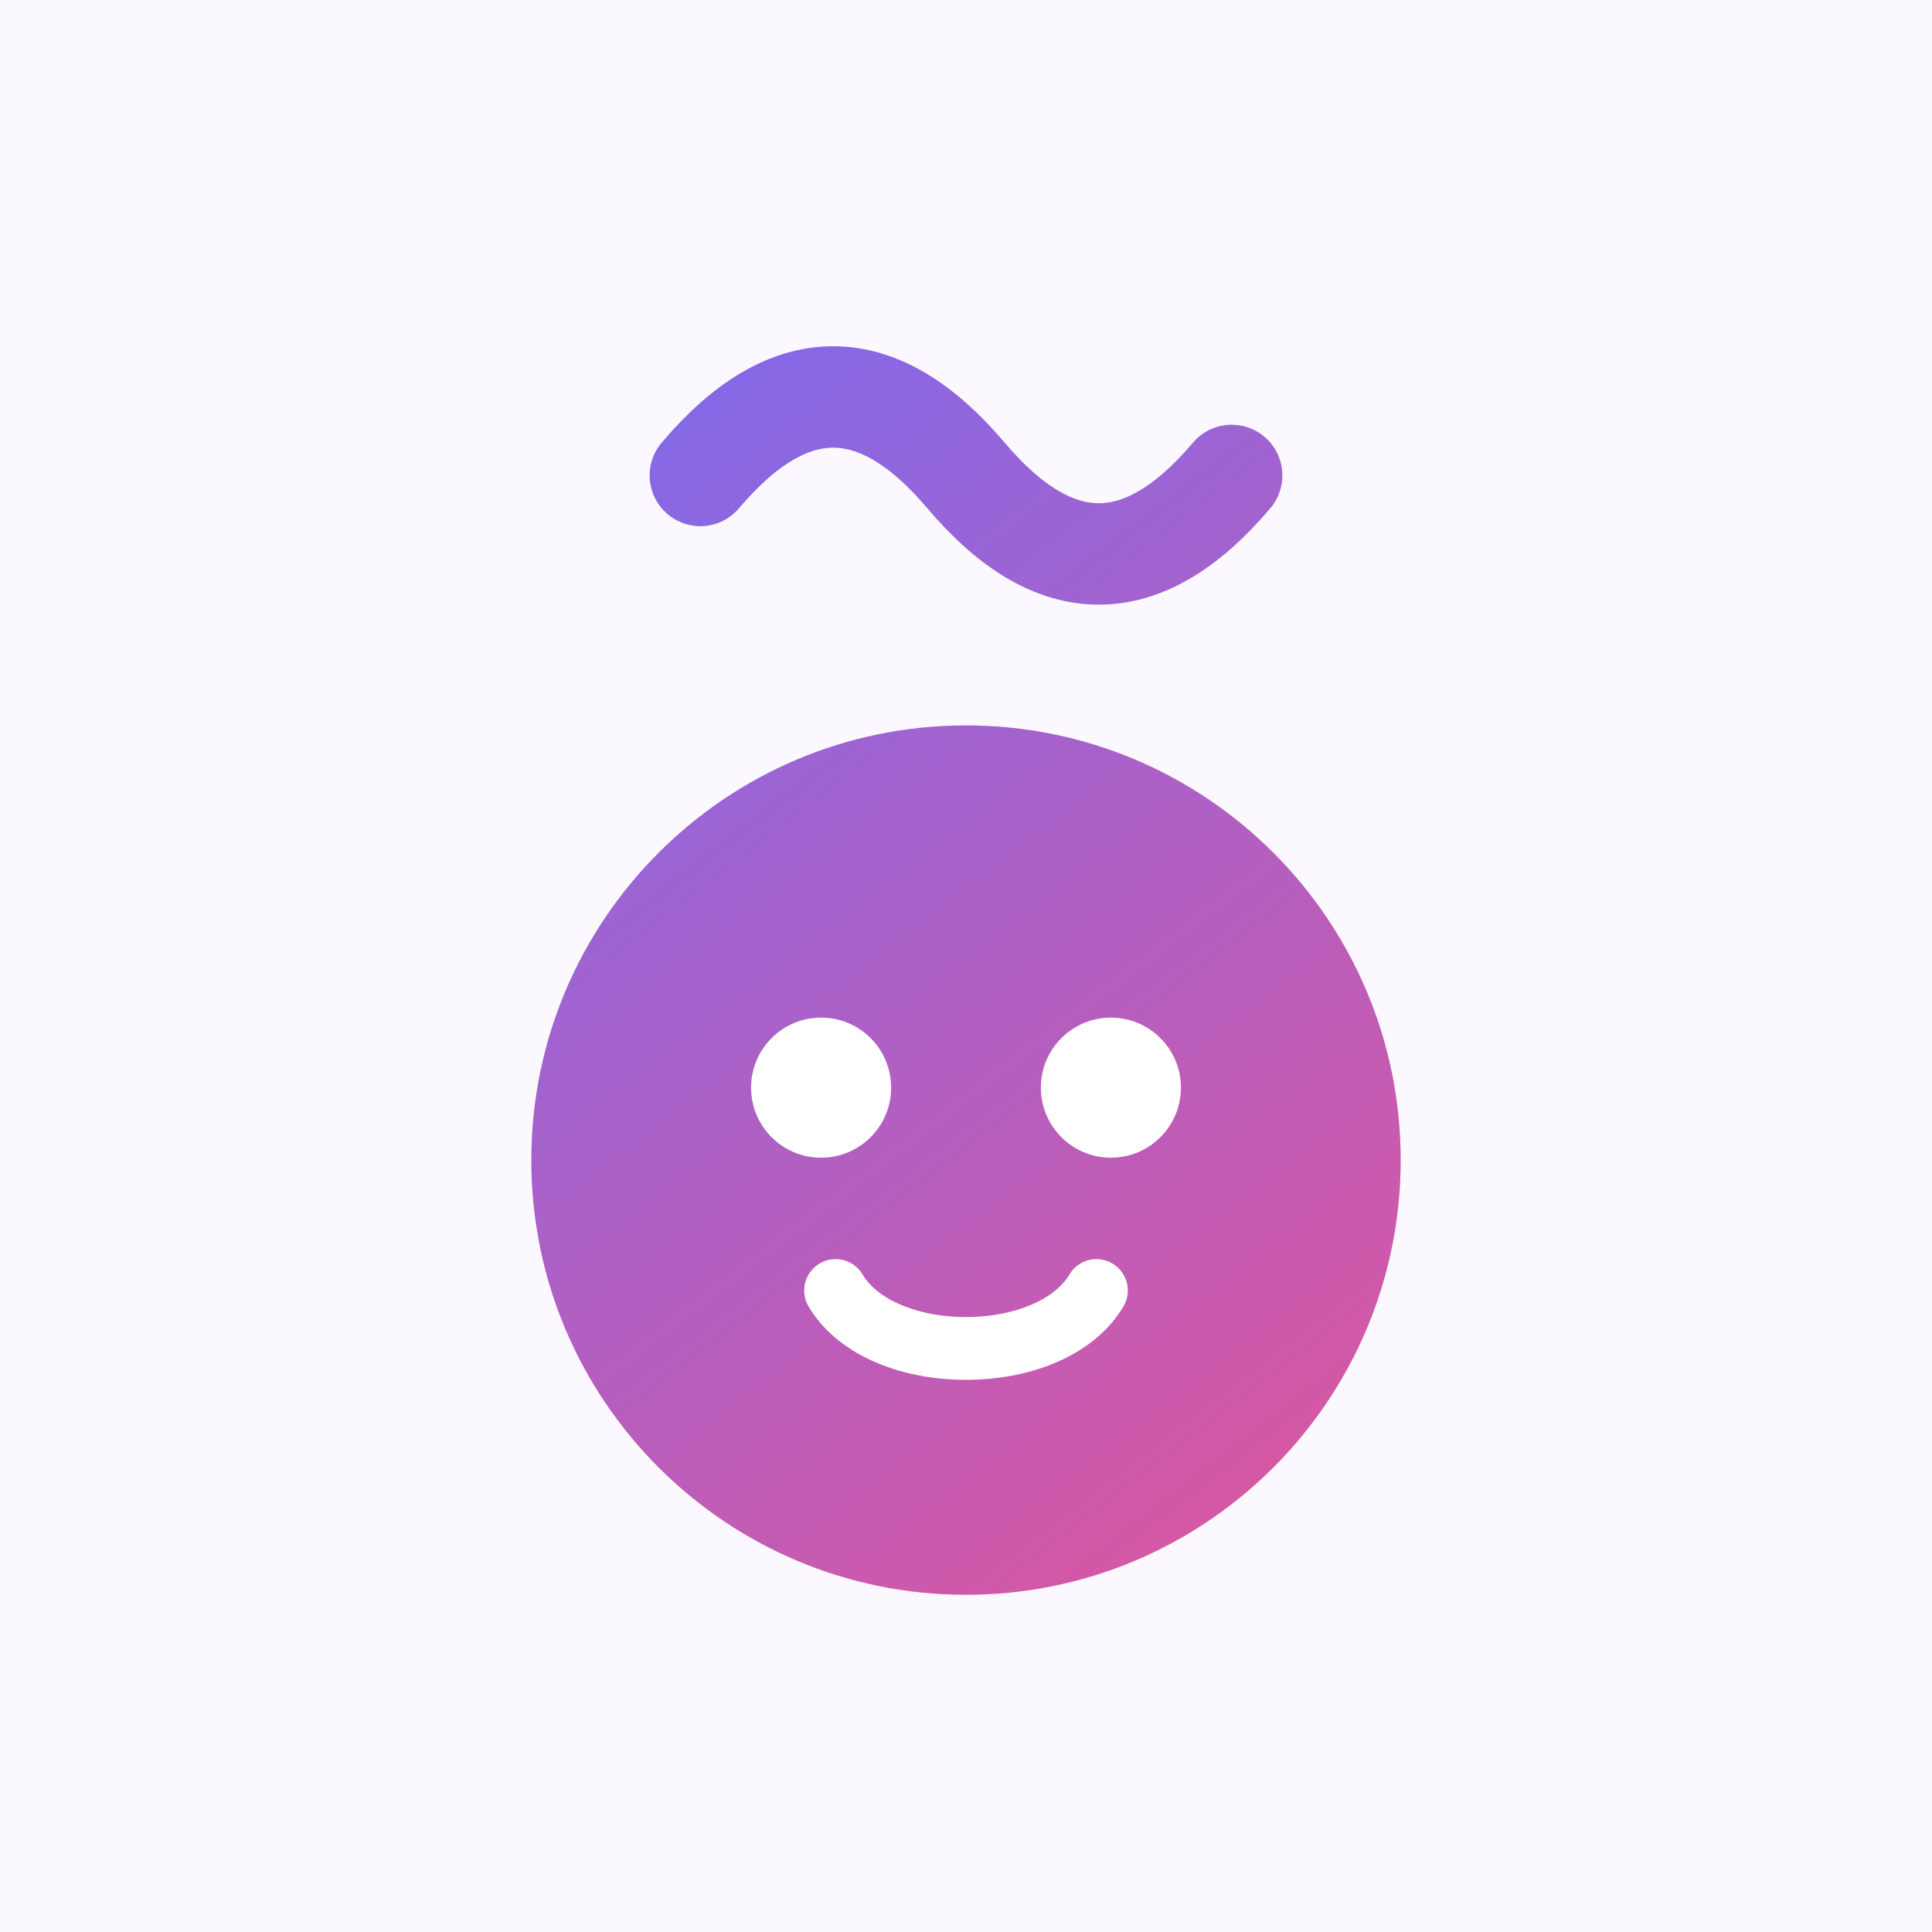
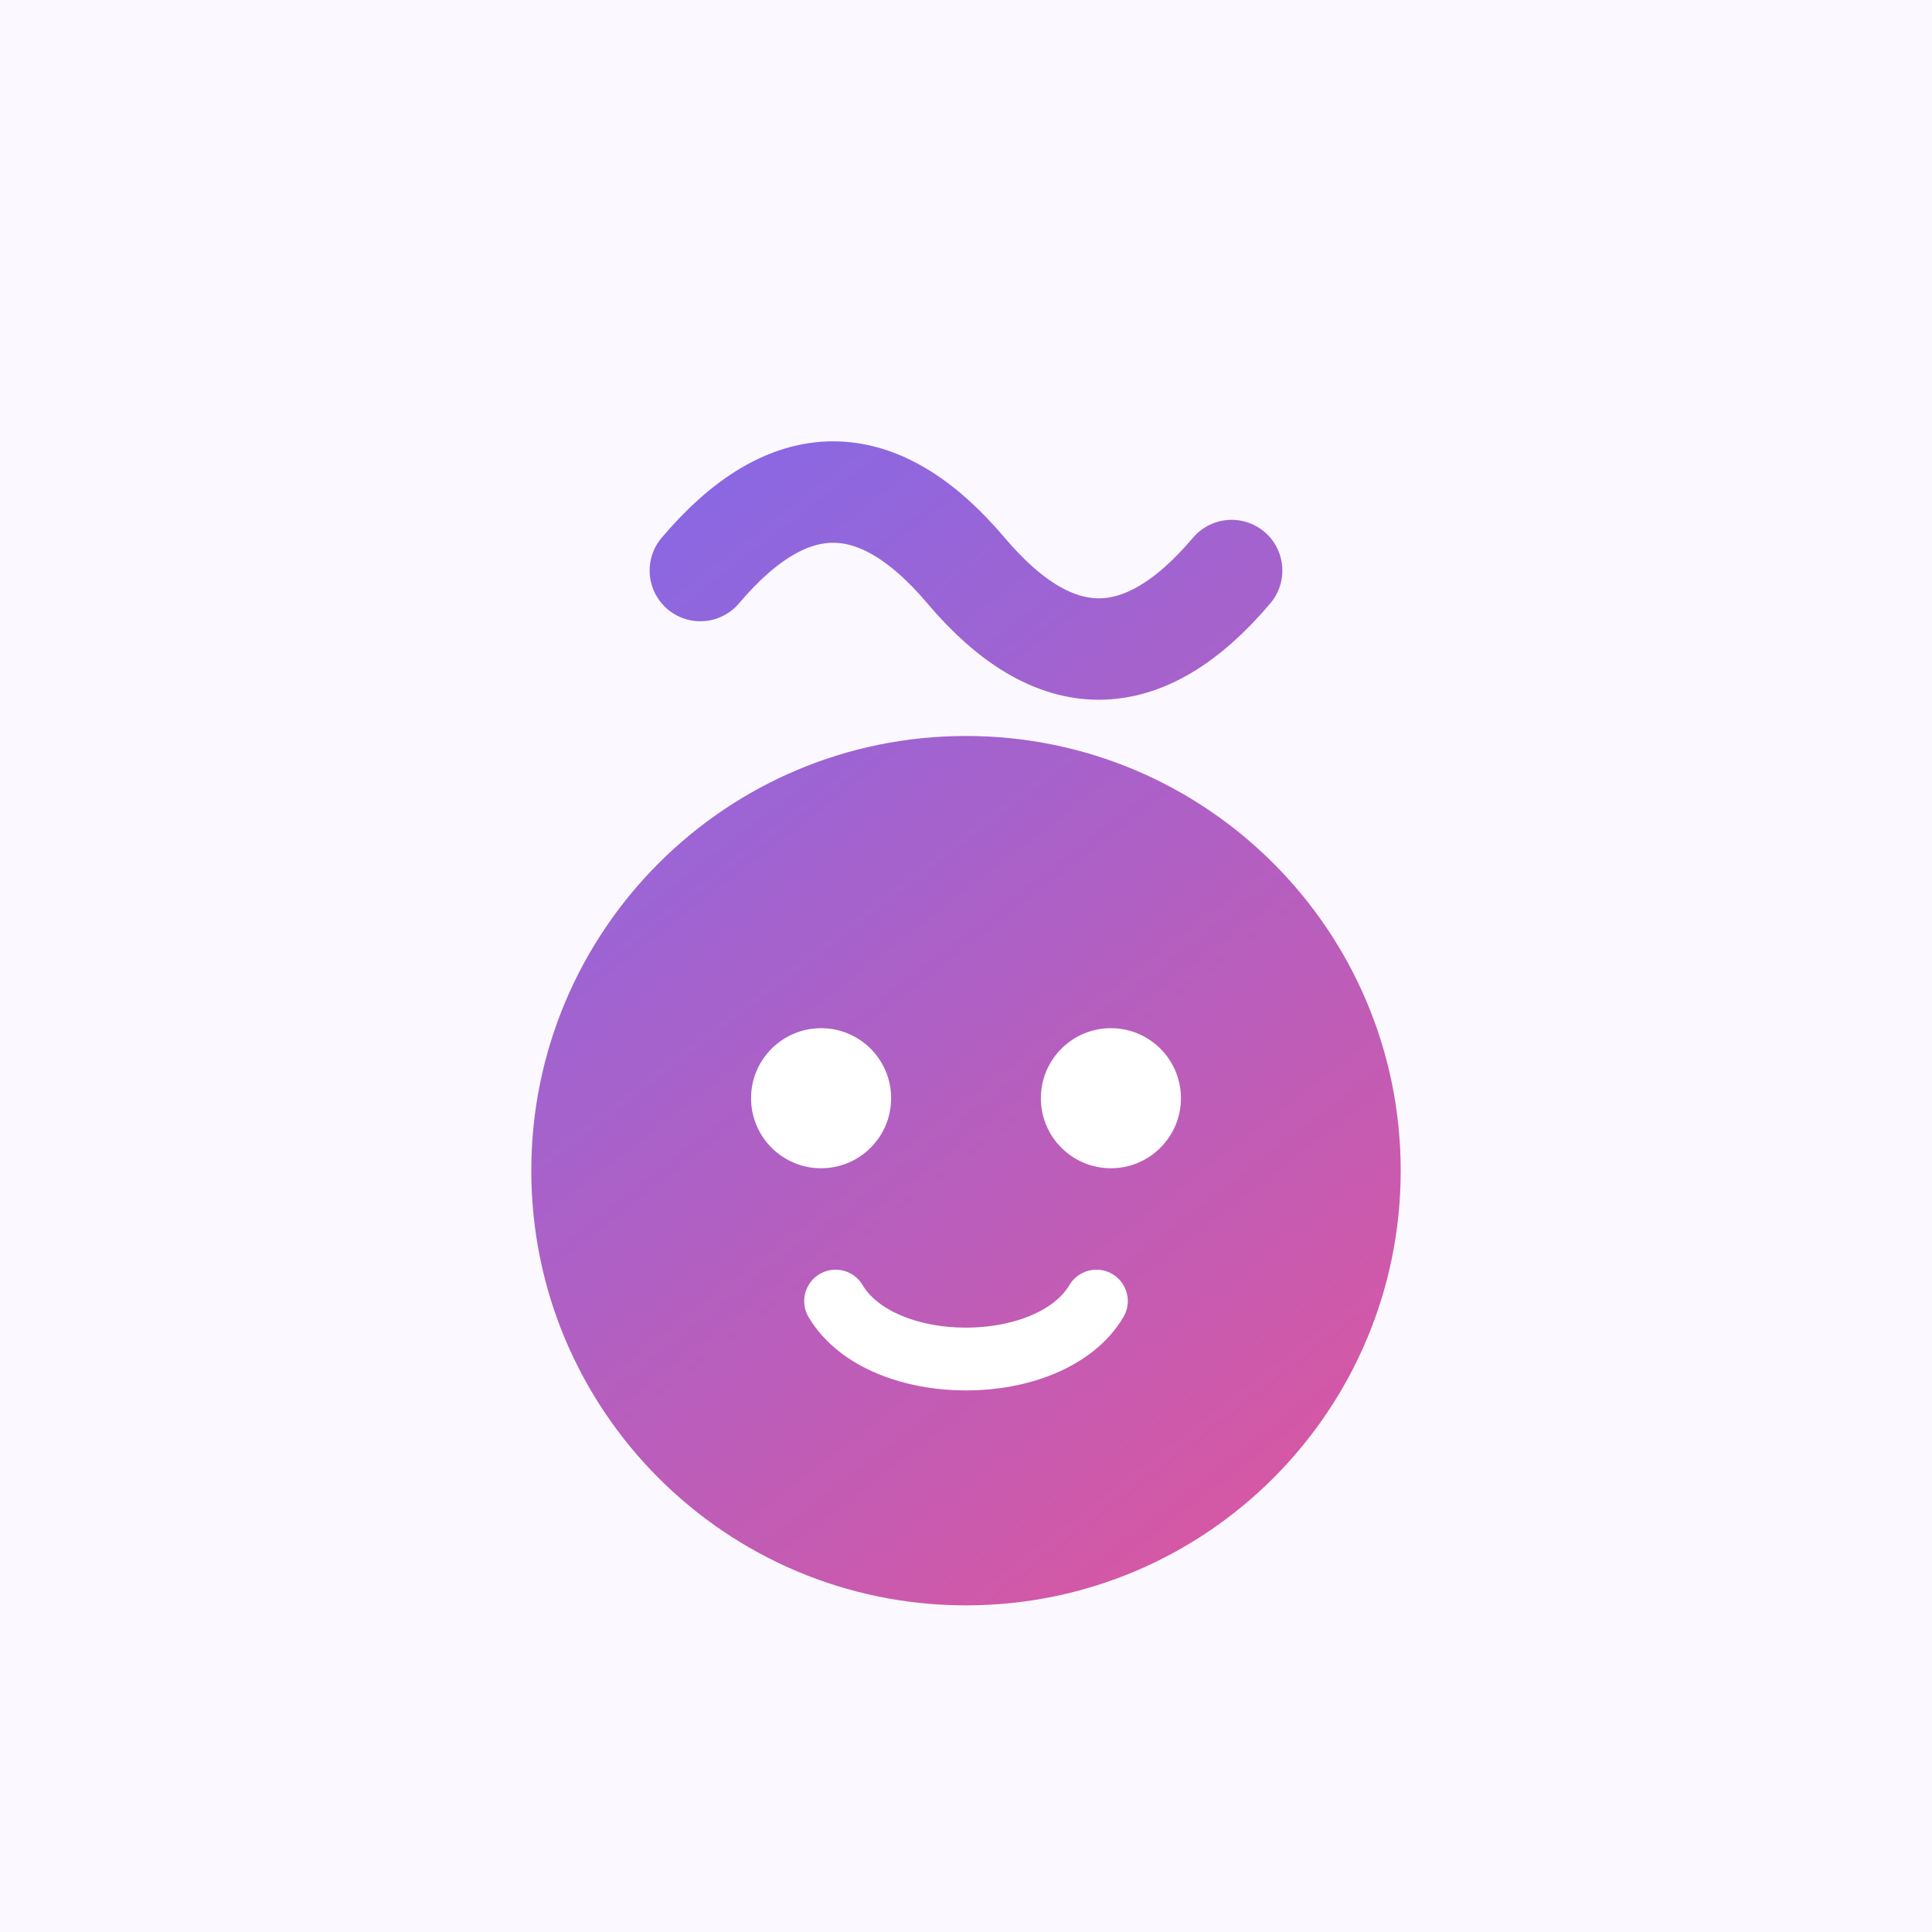
<svg xmlns="http://www.w3.org/2000/svg" viewBox="0 0 64 64">
  <defs>
    <linearGradient id="g" gradientUnits="userSpaceOnUse" x1="12" y1="6" x2="52" y2="58">
      <stop offset="0%" stop-color="#7a6bf0" />
      <stop offset="100%" stop-color="#e2559a" />
    </linearGradient>
  </defs>
  <rect width="64" height="64" fill="#fbf9ff" />
-   <g transform="translate(6.4 6.43) scale(0.8)">
+   <g transform="translate(6.4 6.78) scale(0.8)">
    <circle cx="32" cy="40" r="18" fill="url(#g)" />
-     <path d="M21 11.65q5.5 -6.5 11 0t11 0" fill="none" stroke="url(#g)" stroke-width="4.2" stroke-linecap="round" />
+     <path d="M21 15.15q5.5 -6.5 11 0t11 0" fill="none" stroke="url(#g)" stroke-width="4.2" stroke-linecap="round" />
    <circle cx="26" cy="37" r="2.9" fill="#ffffff" />
    <circle cx="38" cy="37" r="2.9" fill="#ffffff" />
    <path d="M26.6 45.4c1.9 3.2 8.9 3.2 10.8 0" fill="none" stroke="#ffffff" stroke-width="2.6" stroke-linecap="round" />
  </g>
</svg>
